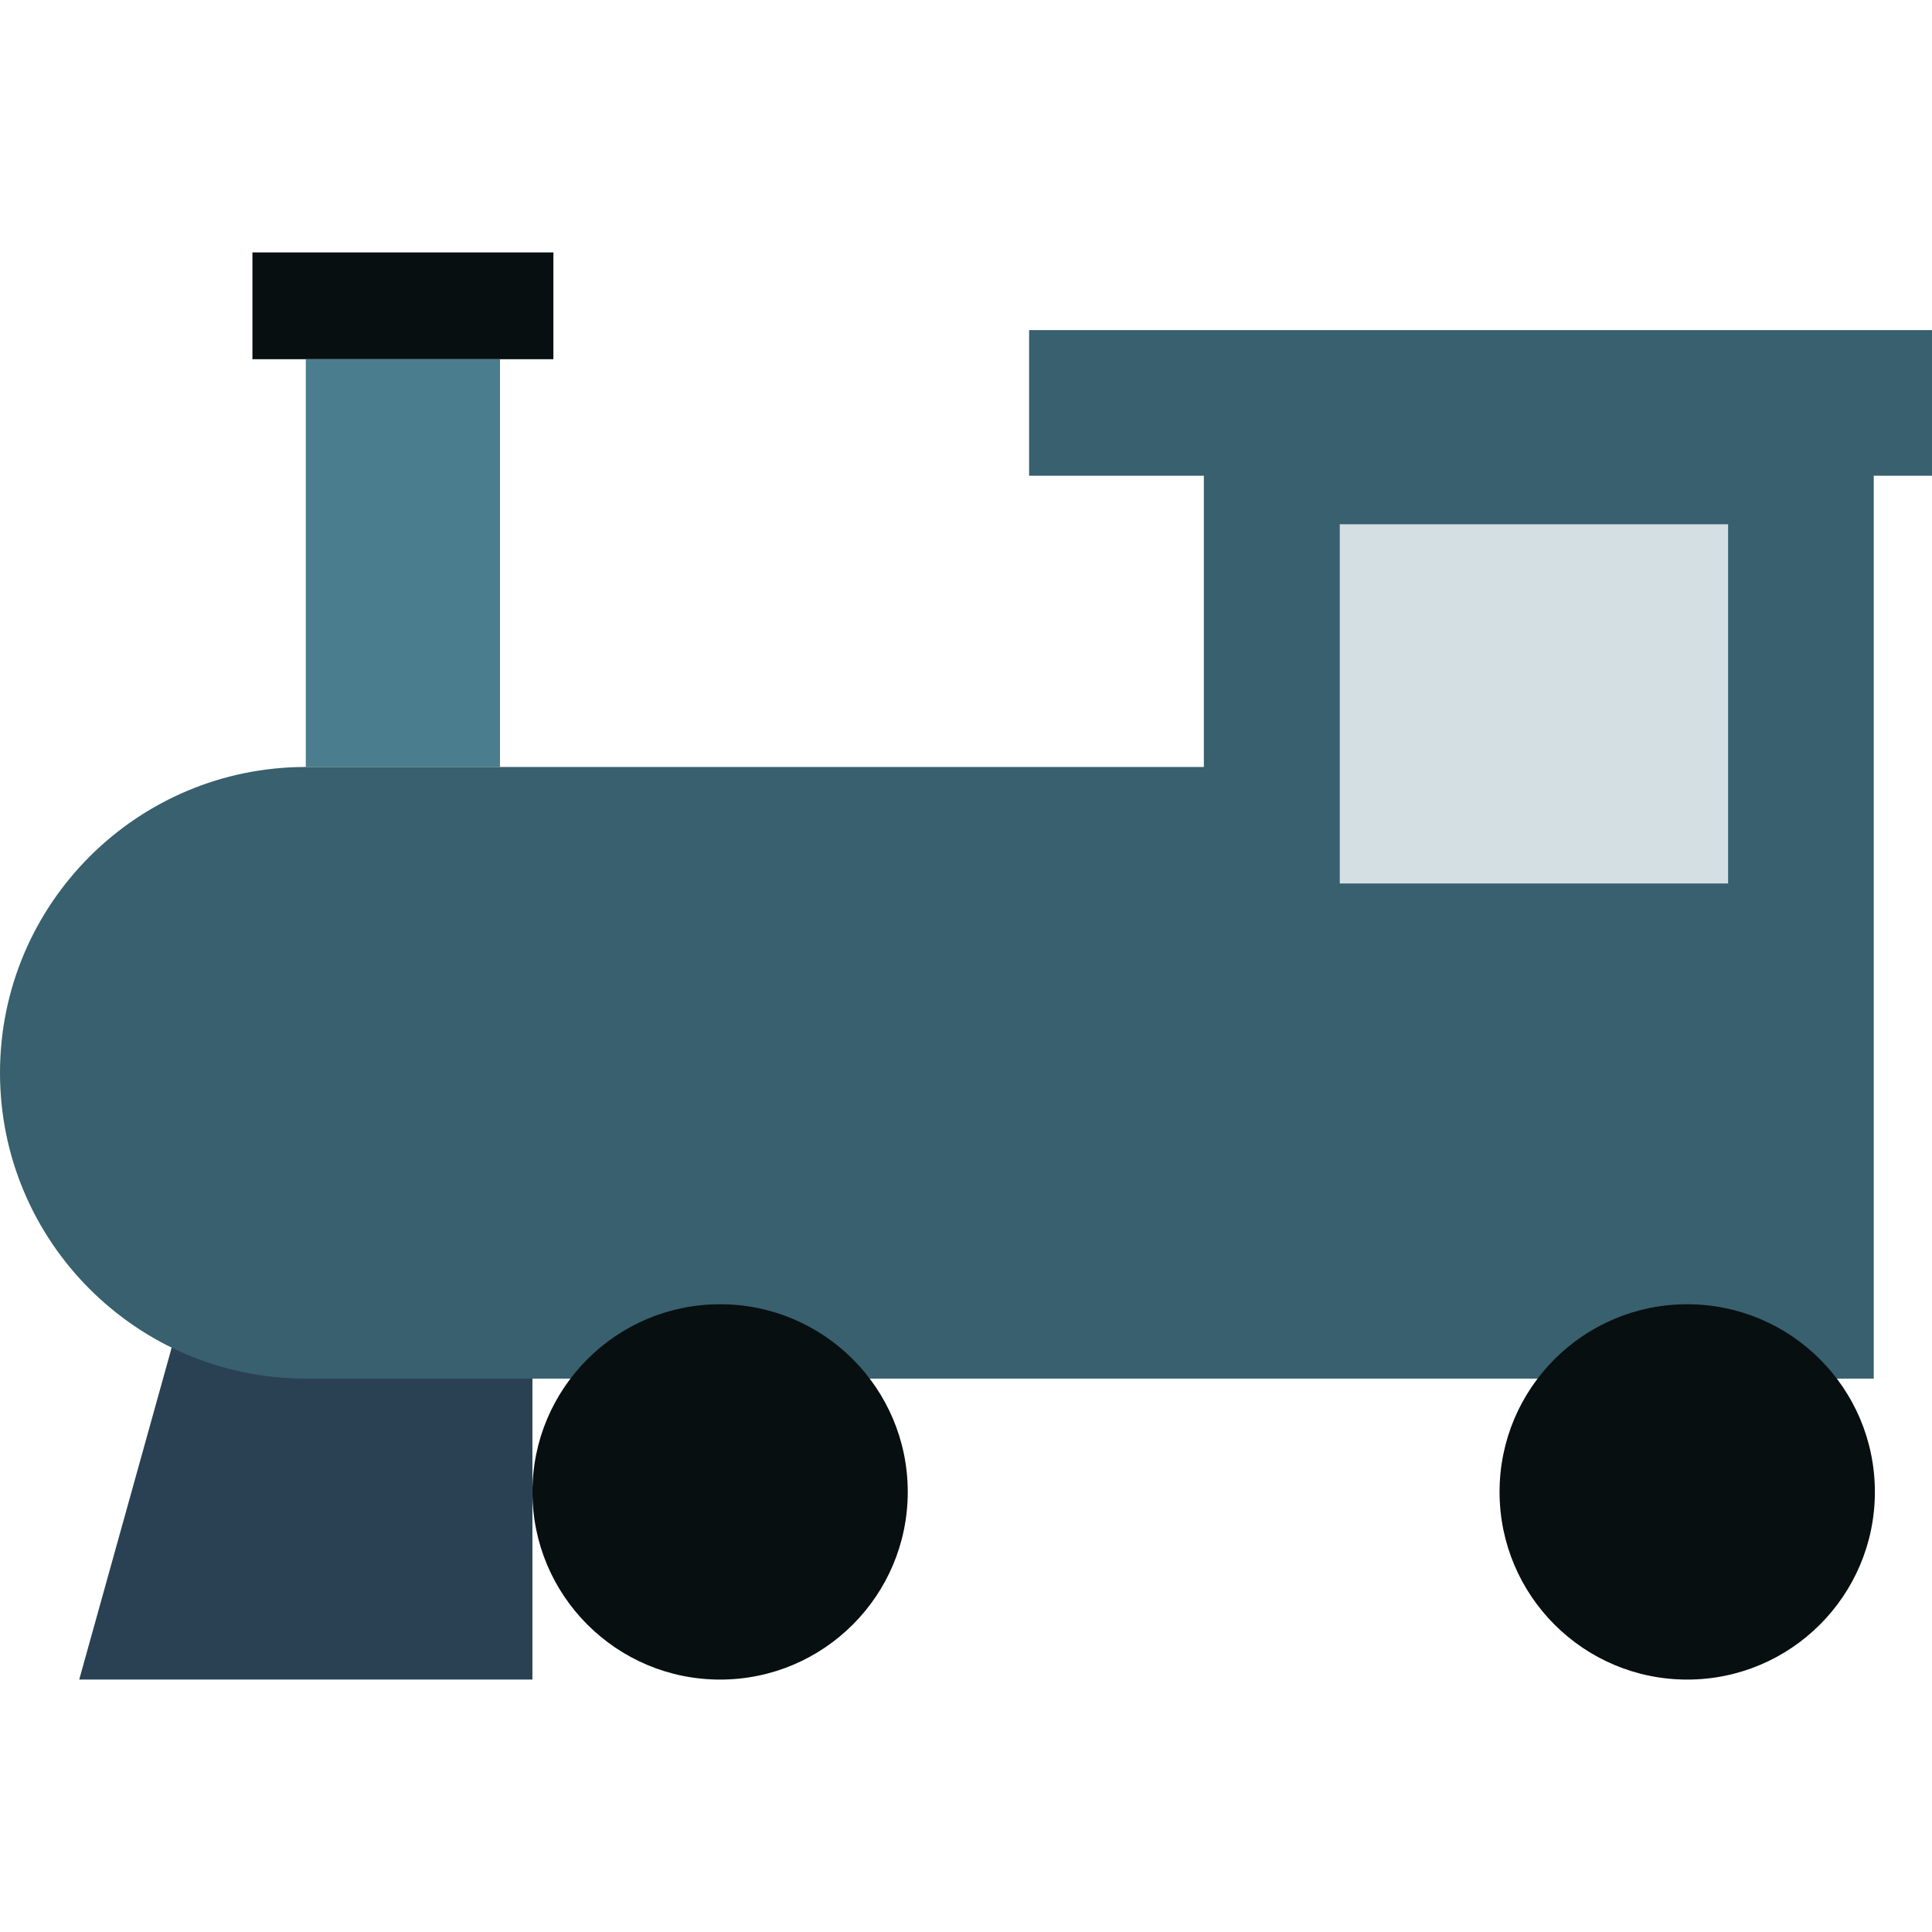
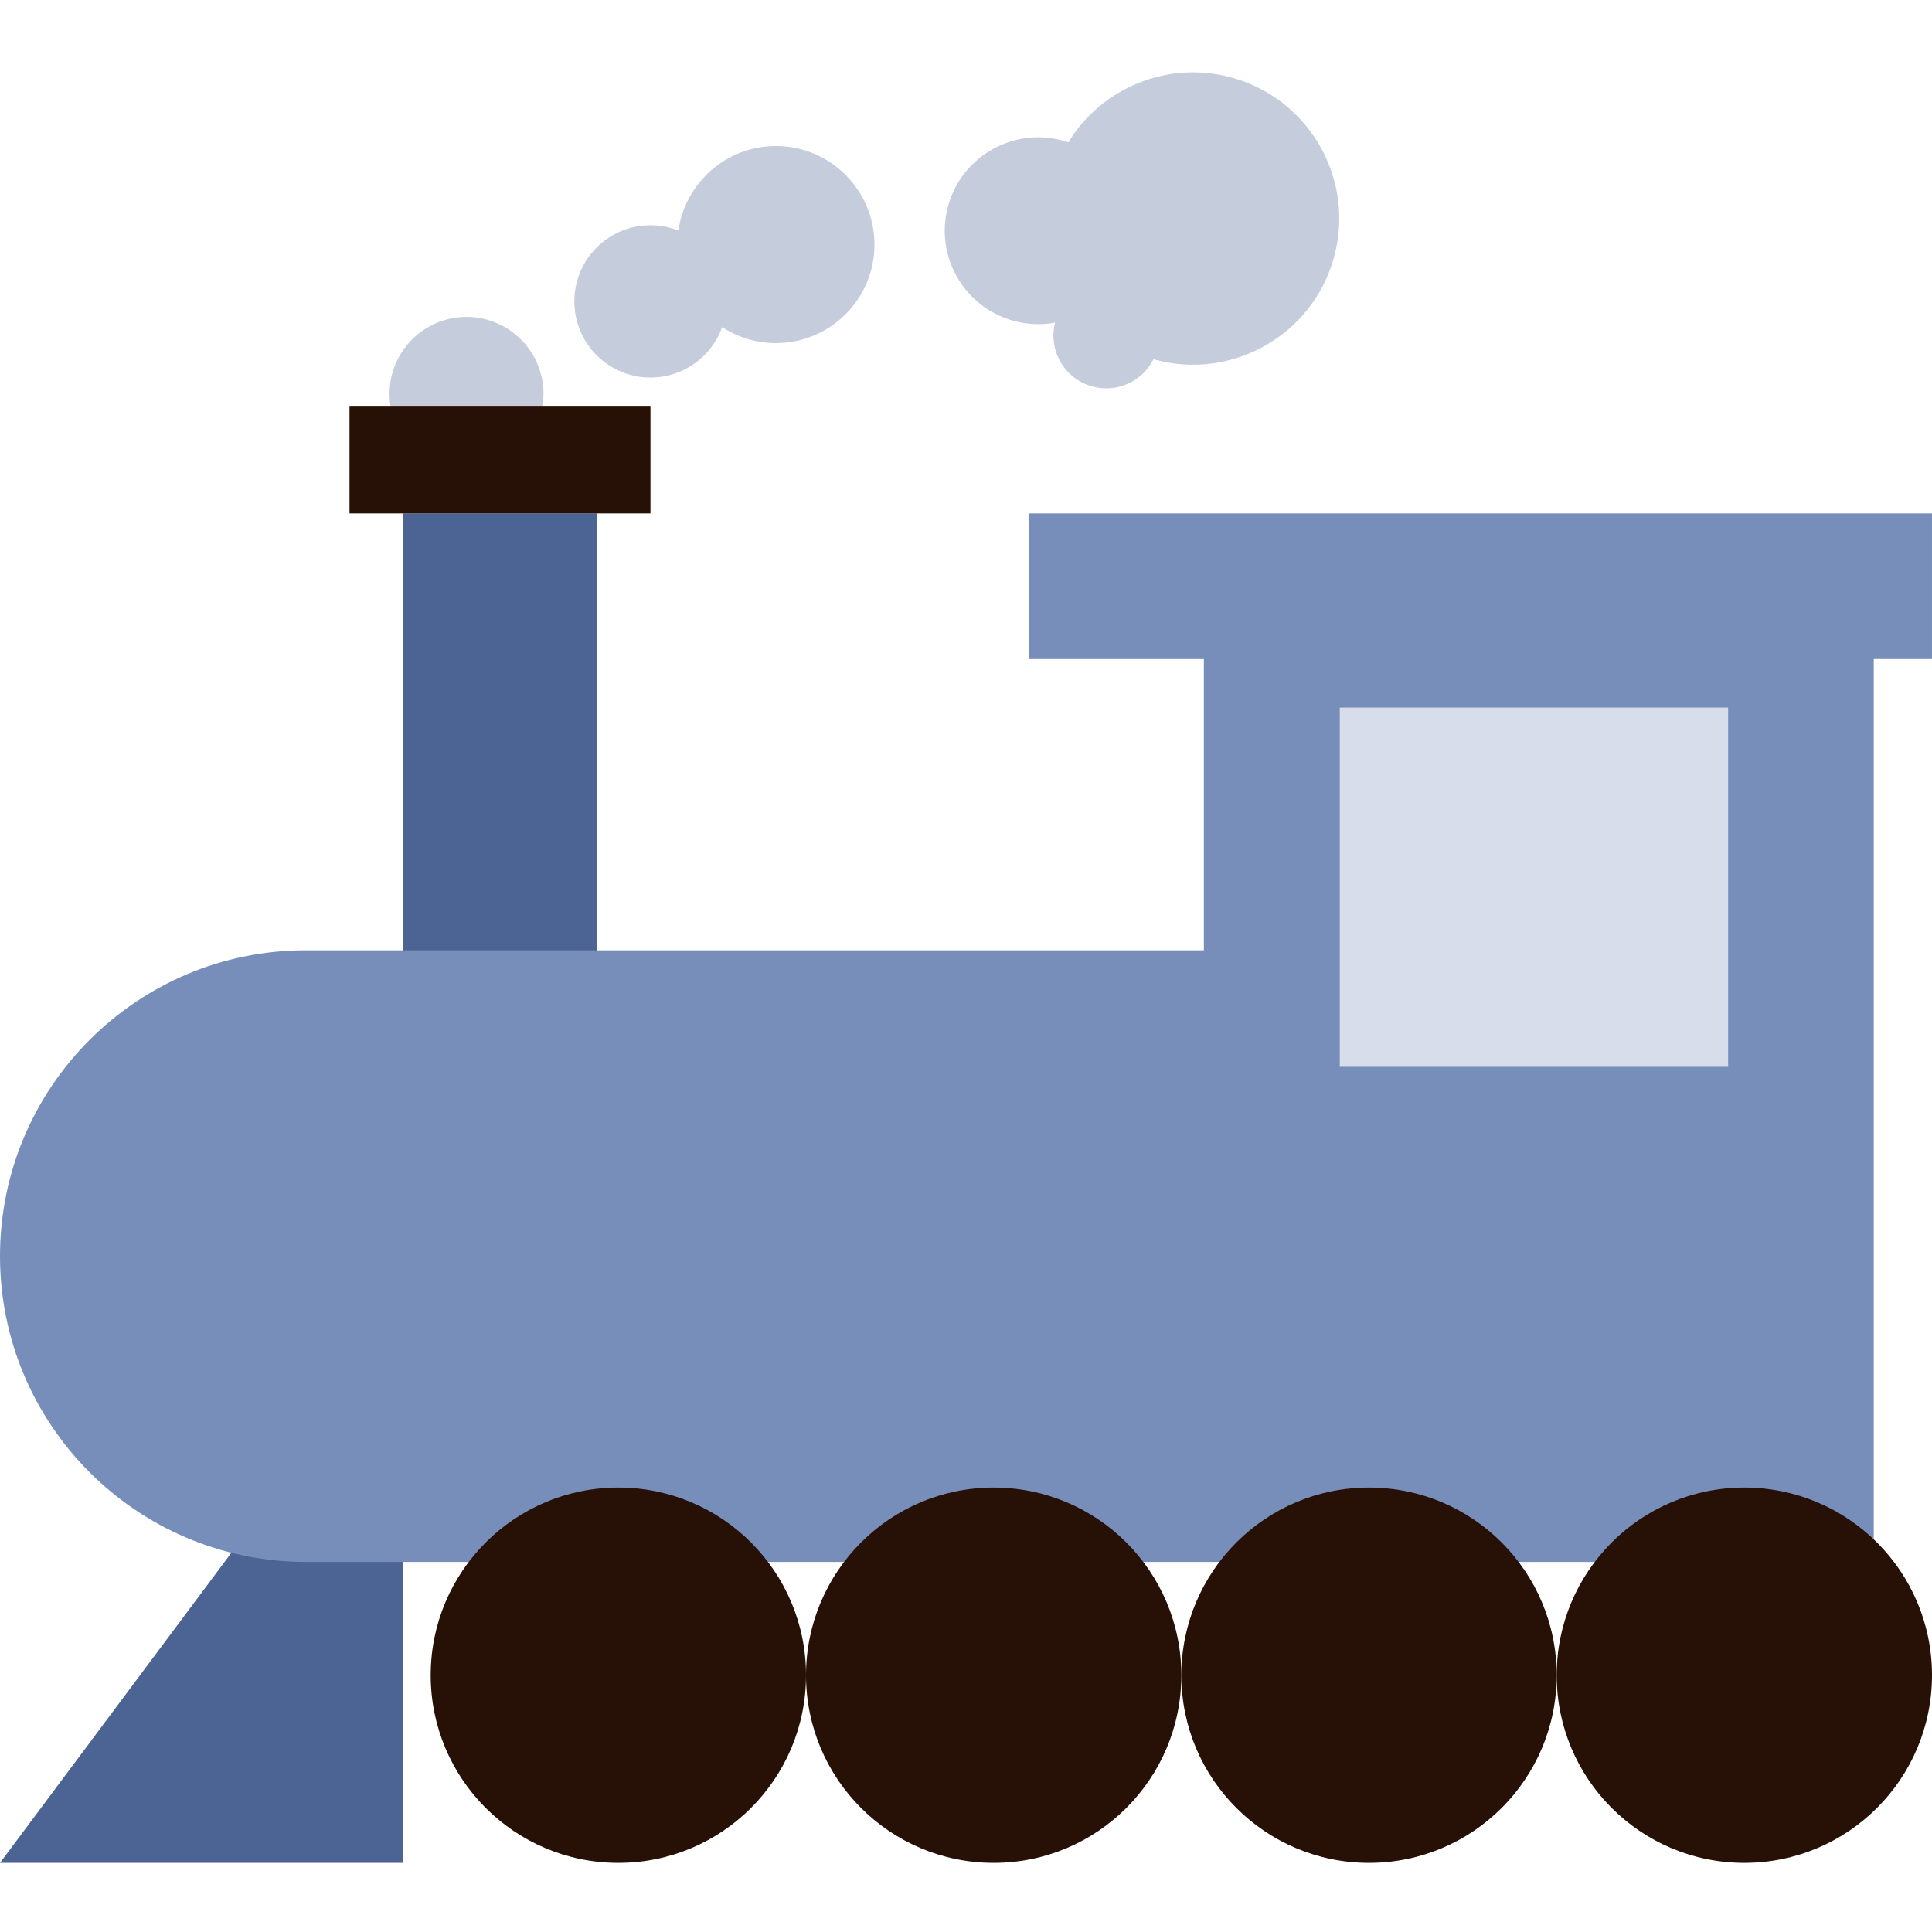
<svg xmlns="http://www.w3.org/2000/svg" width="100%" height="100%" viewBox="0 0 256 256" version="1.1" xml:space="preserve" style="fill-rule:evenodd;clip-rule:evenodd;stroke-linejoin:round;stroke-miterlimit:2;">
-   <g transform="matrix(1.28643,0,0,1.08018,-32.3658,-6.44606)">
-     <path d="M80,212L33.319,212L44.989,162.102L80,162.102L80,212Z" style="fill:rgb(41,65,83);" />
+   <g transform="matrix(0.918791,0,0,1.08018,-20.1164,17.8427)">
+     <path d="M80,212L21.894,212L65.664,162.102L80,162.102L80,212Z" style="fill:#4c6494;" />
  </g>
-   <g transform="matrix(1.28643,0,0,1.28643,-29.5879,-54.0302)">
-     <rect x="49" y="68" width="31" height="11" style="fill:rgb(8,15,17);" />
+   <g transform="matrix(1.28643,0,0,1.17443,-16.0803,-21.229)">
+     <rect x="54" y="76" width="20" height="52" style="fill:#4c6494;" />
  </g>
-   <g transform="matrix(1.28643,0,0,1.03904,-28.9447,-31.3692)">
-     <rect x="54" y="76" width="20" height="52" style="fill:rgb(74,125,141);" />
-   </g>
-   <g transform="matrix(1.28643,0,0,1.28643,-36.6633,-36.6633)">
-     <path d="M152.5,77.5L134.5,77.5L134.5,62.5L227.5,62.5L227.5,77.5L221.5,77.5L221.5,170.5L60,170.5L59.898,170.5C42.558,170.444 28.5,156.351 28.5,139C28.5,121.615 42.615,107.5 60,107.5L152.5,107.5L152.5,77.5Z" style="fill:rgb(56,96,110);" />
+   <g transform="matrix(1.28643,0,0,1.28643,-36.6633,-12.3746)">
+     <path d="M152.5,77.5L134.5,77.5L134.5,62.5L227.5,62.5L227.5,77.5L221.5,77.5L221.5,170.5L59.898,170.5C42.558,170.444 28.5,156.351 28.5,139C28.5,121.615 42.615,107.5 60,107.5L152.5,107.5L152.5,77.5Z" style="fill:#788eba;" />
  </g>
  <g transform="matrix(1.28643,0,0,1.28643,-21.8693,-30.8744)">
-     <rect x="155" y="78" width="40" height="37" style="fill:rgb(212,223,227);" />
+     <g transform="matrix(0.532104,0,0,0.532104,17.364,40.4847)">
+       <circle cx="89.621" cy="45.268" r="14.902" style="fill:#c5ccdb;" />
+     </g>
+     <g transform="matrix(1,0,0,1,3.49805e-05,18.8807)">
+       <rect x="155" y="78" width="40" height="37" style="fill:#d7ddea;" />
+     </g>
+     <g transform="matrix(0.622616,0.170843,-0.170843,0.622616,75.867,4.2693)">
+       <path d="M96.098,58.691C94.139,59.639 91.941,60.171 89.621,60.171C81.396,60.171 74.718,53.493 74.718,45.268C74.718,37.043 81.396,30.366 89.621,30.366C89.925,30.366 90.228,30.375 90.528,30.393C93.332,20.661 102.31,13.533 112.939,13.533C125.809,13.533 136.258,23.982 136.258,36.852C136.258,49.722 125.809,60.171 112.939,60.171C112.889,60.171 112.838,60.17 112.788,60.17C112.018,64.031 108.608,66.944 104.523,66.944C99.93,66.944 96.191,63.262 96.098,58.691Z" style="fill:#c5ccdb;" />
+     </g>
+     <g transform="matrix(0.526434,0,0,0.526434,36.8232,31.2139)">
+       <path d="M103.648,50.306C101.581,56.055 96.078,60.171 89.621,60.171C81.396,60.171 74.718,53.493 74.718,45.268C74.718,37.043 81.396,30.366 89.621,30.366C91.547,30.366 93.389,30.732 95.08,31.399C96.416,22.06 104.457,14.871 114.163,14.871C124.803,14.871 133.441,23.509 133.441,34.149C133.441,44.789 124.803,53.427 114.163,53.427C110.285,53.427 106.673,52.28 103.648,50.306Z" style="fill:#c5ccdb;" />
+     </g>
+   </g>
+   <g transform="matrix(1.28643,0,0,1.28643,-16.7236,-33.6007)">
+     <rect x="49" y="68" width="31" height="11" style="fill:#271107;" />
  </g>
  <g transform="matrix(1.60428,0,0,1.60428,-44.7037,-93.4903)">
-     <circle cx="87.341" cy="181.5" r="15.5" style="fill:rgb(8,15,17);" />
+     <g transform="matrix(1,0,0,1,-8.40285,15.14)">
+       <circle cx="87.341" cy="181.5" r="15.5" style="fill:#271107;" />
+     </g>
+     <g transform="matrix(1,0,0,1,84.5971,15.14)">
+       <circle cx="87.341" cy="181.5" r="15.5" style="fill:#271107;" />
+     </g>
+     <g transform="matrix(1,0,0,1,22.5971,15.14)">
+       <circle cx="87.341" cy="181.5" r="15.5" style="fill:#271107;" />
+     </g>
  </g>
-   <g transform="matrix(1.60428,0,0,1.60428,83.4456,-93.4903)">
-     <circle cx="87.341" cy="181.5" r="15.5" style="fill:rgb(8,15,17);" />
+   <g transform="matrix(1.60428,0,0,1.60428,41.2811,-69.2016)">
+     <circle cx="87.341" cy="181.5" r="15.5" style="fill:#271107;" />
  </g>
</svg>
